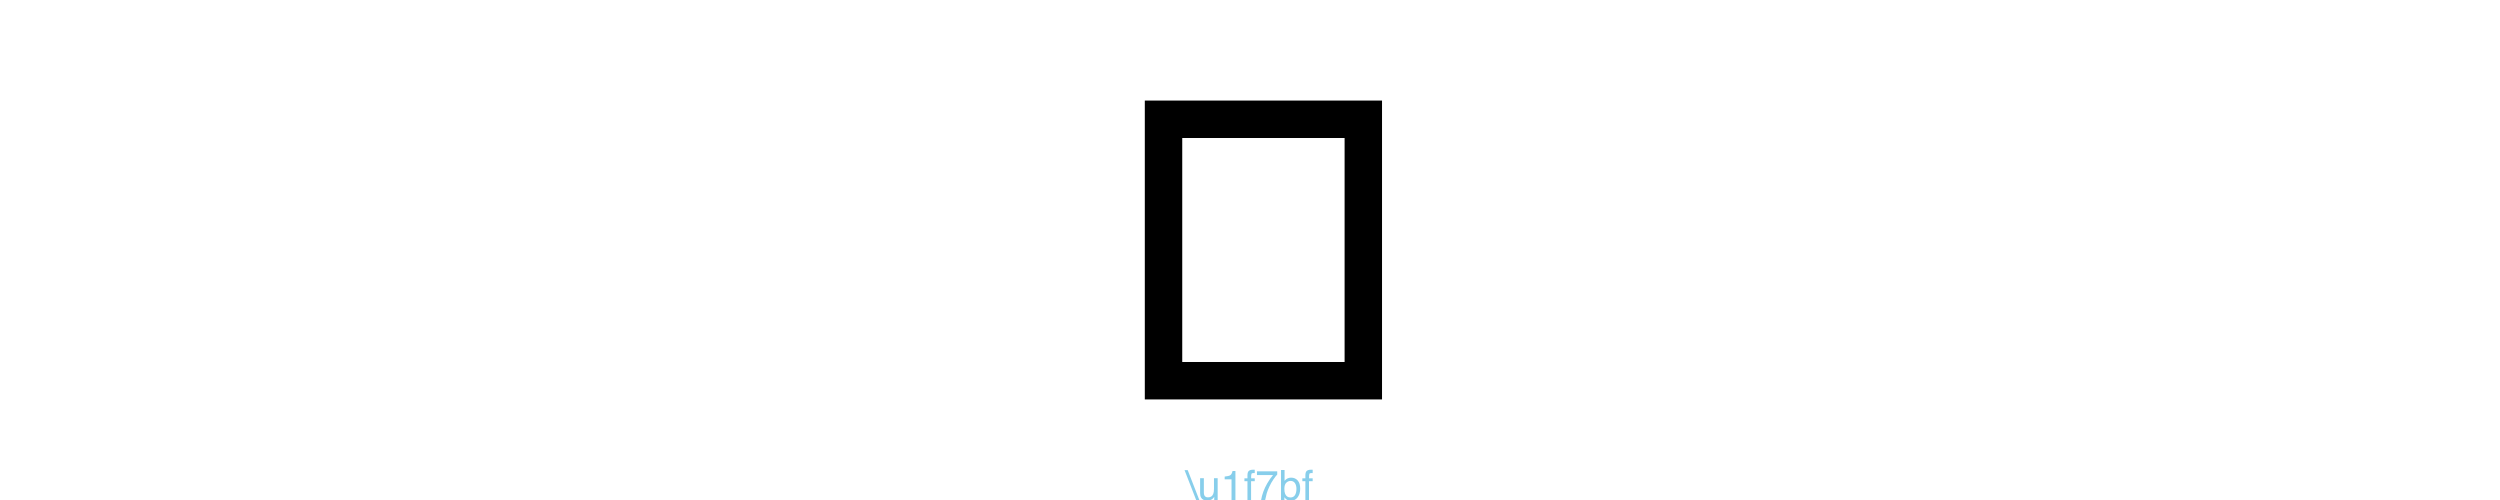
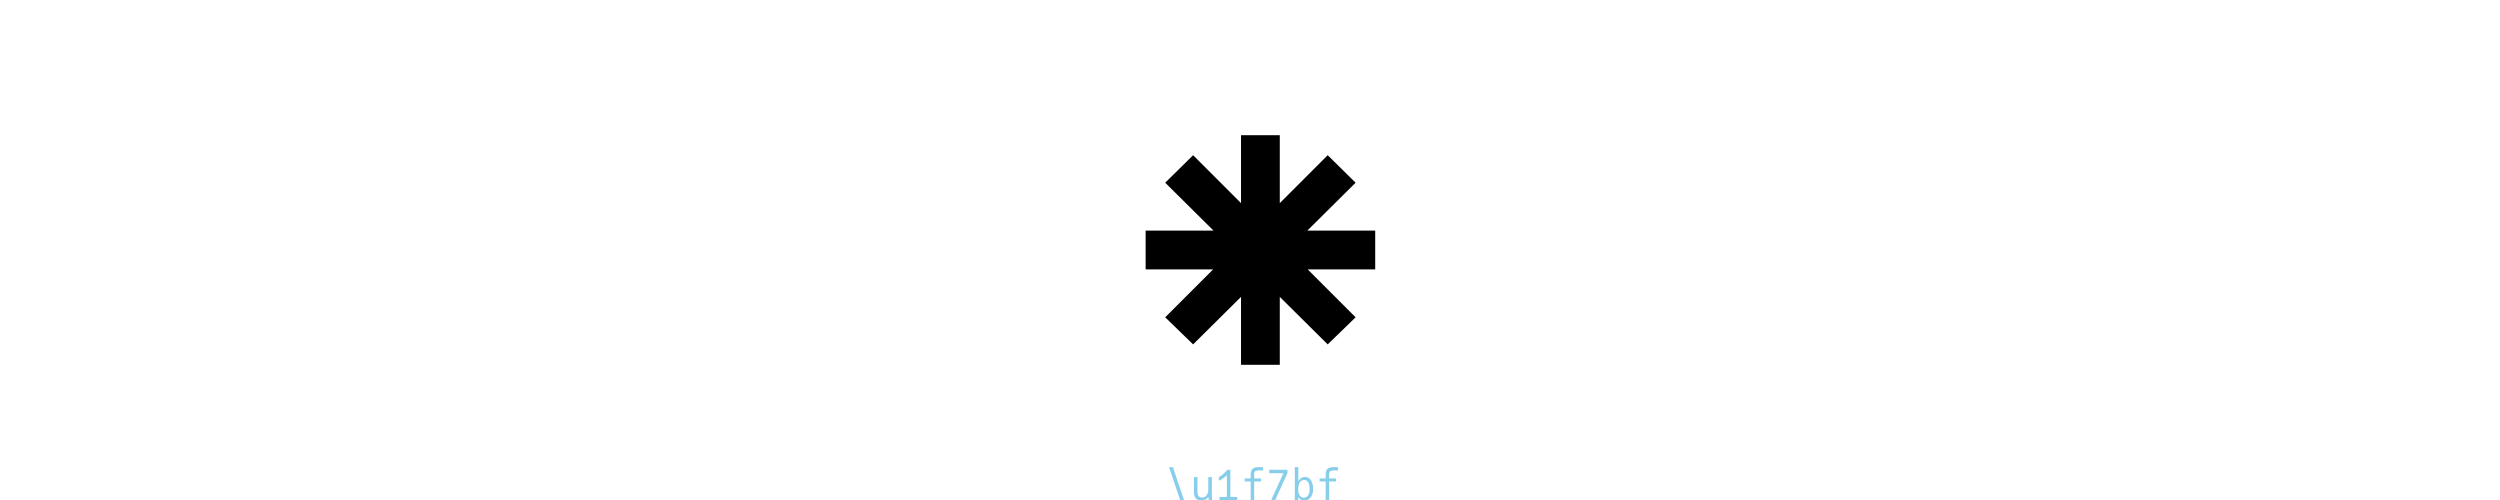
<svg xmlns="http://www.w3.org/2000/svg" xmlns:xlink="http://www.w3.org/1999/xlink" width="600pt" height="120pt" viewBox="0 0 600 120" version="1.1">
  <defs>
    <g>
      <symbol overflow="visible" id="glyph0-0">
-         <path style="stroke:none;" d="M 3.223 0 L 3.223 -71.727 L 60.156 -71.727 L 60.156 0 Z M 51.172 -8.984 L 51.172 -62.742 L 12.207 -62.742 L 12.207 -8.984 Z M 51.172 -8.984 " />
+         <path style="stroke:none;" d="M 3.602 17 L 3.602 -72.5 L 56.398 -72.5 L 56.398 17 Z M 8.801 11.801 L 51.199 11.801 L 51.199 -67.301 L 8.801 -67.301 Z M 16.301 -45 C 16.234 -50.066 17.602 -53.367 20.398 -54.898 C 23.199 -56.434 26.168 -57.199 29.301 -57.199 C 33.566 -57.199 36.867 -56.215 39.199 -54.25 C 41.531 -52.285 42.699 -49.465 42.699 -45.801 C 42.699 -43.535 42.117 -41.516 40.949 -39.75 C 39.781 -37.984 38.102 -35.965 35.898 -33.699 L 34.199 -31.898 C 33.199 -31.098 32.535 -30.434 32.199 -29.898 C 31.867 -29.367 31.699 -28.602 31.699 -27.602 L 31.699 -25 L 26 -25 L 26 -27.602 C 26 -28.801 26.035 -29.699 26.102 -30.301 C 26.168 -30.898 26.434 -31.535 26.898 -32.199 C 27.367 -33 28.016 -33.816 28.852 -34.648 C 29.684 -35.484 30.5 -36.266 31.301 -37 C 33.102 -38.602 34.418 -40 35.25 -41.199 C 36.082 -42.398 36.5 -43.832 36.5 -45.5 C 36.5 -47.5 35.832 -49.035 34.5 -50.102 C 33.168 -51.168 31.234 -51.699 28.699 -51.699 C 26.965 -51.699 25.418 -51.168 24.051 -50.102 C 22.684 -49.035 22.035 -47.332 22.102 -45 Z M 34.699 -16.301 C 34.699 -14.898 34.184 -13.699 33.148 -12.699 C 32.117 -11.699 30.898 -11.199 29.5 -11.199 C 28.102 -11.199 26.898 -11.699 25.898 -12.699 C 24.898 -13.699 24.398 -14.898 24.398 -16.301 C 24.398 -17.168 24.602 -17.934 25 -18.602 C 25.199 -19.469 25.566 -20.102 26.102 -20.5 C 26.633 -20.898 27.367 -21.168 28.301 -21.301 C 28.566 -21.367 28.965 -21.398 29.5 -21.398 C 30.898 -21.398 32.117 -20.898 33.148 -19.898 C 34.184 -18.898 34.699 -17.699 34.699 -16.301 Z M 23.199 -10.199 C 24.602 -10.199 25.801 -9.699 26.801 -8.699 C 27.801 -7.699 28.301 -6.5 28.301 -5.102 C 28.301 -3.633 27.801 -2.398 26.801 -1.398 C 25.801 -0.398 24.602 0.102 23.199 0.102 C 21.801 0.102 20.602 -0.398 19.602 -1.398 C 18.602 -2.398 18.102 -3.633 18.102 -5.102 C 18.102 -6.5 18.602 -7.699 19.602 -8.699 C 20.602 -9.699 21.801 -10.199 23.199 -10.199 Z M 35.801 -10.199 C 37.199 -10.199 38.418 -9.699 39.449 -8.699 C 40.484 -7.699 41 -6.5 41 -5.102 C 41 -3.633 40.484 -2.398 39.449 -1.398 C 38.418 -0.398 37.199 0.102 35.801 0.102 C 34.398 0.102 33.199 -0.398 32.199 -1.398 C 31.199 -2.398 30.699 -3.633 30.699 -5.102 C 30.699 -6.5 31.199 -7.699 32.199 -8.699 C 33.199 -9.699 34.398 -10.199 35.801 -10.199 Z M 35.801 -10.199 " />
      </symbol>
      <symbol overflow="visible" id="glyph0-1">
-         <path style="stroke:none;" d="M 3.223 0 L 3.223 -71.727 L 60.156 -71.727 L 60.156 0 Z M 51.172 -8.984 L 51.172 -62.742 L 12.207 -62.742 L 12.207 -8.984 Z M 51.172 -8.984 " />
+         <path style="stroke:none;" d="M 41.301 -32.199 L 57.602 -32.199 L 57.602 -22.898 L 41.398 -22.898 L 52.898 -11.398 L 46.199 -4.898 L 34.699 -16.301 L 34.699 0 L 25.398 0 L 25.398 -16.301 L 13.898 -4.898 L 7.199 -11.398 L 18.699 -22.898 L 2.5 -22.898 L 2.5 -32.199 L 18.801 -32.199 L 7.199 -43.699 L 13.898 -50.301 L 25.398 -38.801 L 25.398 -55.102 L 34.699 -55.102 L 34.699 -38.801 L 46.199 -50.301 L 52.898 -43.699 Z M 41.301 -32.199 " />
      </symbol>
      <symbol overflow="visible" id="glyph1-0">
-         <path style="stroke:none;" d="M 0.32 0 L 0.32 -7.172 L 6.016 -7.172 L 6.016 0 Z M 5.117 -0.898 L 5.117 -6.273 L 1.219 -6.273 L 1.219 -0.898 Z M 5.117 -0.898 " />
+         <path style="stroke:none;" d="M 0.359 1.699 L 0.359 -7.25 L 5.641 -7.25 L 5.641 1.699 Z M 0.879 1.18 L 5.121 1.18 L 5.121 -6.73 L 0.879 -6.73 Z M 1.629 -4.5 C 1.621 -5.008 1.762 -5.336 2.039 -5.488 C 2.32 -5.645 2.617 -5.719 2.93 -5.719 C 3.355 -5.719 3.688 -5.621 3.922 -5.426 C 4.152 -5.23 4.27 -4.945 4.27 -4.578 C 4.27 -4.352 4.211 -4.152 4.094 -3.977 C 3.977 -3.801 3.809 -3.598 3.59 -3.371 L 3.422 -3.191 C 3.32 -3.109 3.254 -3.043 3.219 -2.988 C 3.188 -2.938 3.172 -2.859 3.172 -2.762 L 3.172 -2.5 L 2.602 -2.5 L 2.602 -2.762 C 2.602 -2.879 2.602 -2.969 2.609 -3.031 C 2.617 -3.09 2.645 -3.152 2.691 -3.219 C 2.738 -3.301 2.801 -3.383 2.887 -3.465 C 2.969 -3.547 3.051 -3.625 3.129 -3.699 C 3.309 -3.859 3.441 -4 3.523 -4.121 C 3.609 -4.242 3.648 -4.383 3.648 -4.551 C 3.648 -4.75 3.582 -4.902 3.449 -5.012 C 3.316 -5.117 3.125 -5.172 2.871 -5.172 C 2.695 -5.172 2.543 -5.117 2.406 -5.012 C 2.27 -4.902 2.203 -4.734 2.211 -4.5 Z M 3.469 -1.629 C 3.469 -1.488 3.418 -1.371 3.316 -1.27 C 3.211 -1.168 3.09 -1.121 2.949 -1.121 C 2.809 -1.121 2.691 -1.172 2.59 -1.27 C 2.488 -1.371 2.441 -1.488 2.441 -1.629 C 2.441 -1.715 2.461 -1.793 2.5 -1.859 C 2.52 -1.945 2.559 -2.012 2.609 -2.051 C 2.664 -2.09 2.738 -2.117 2.828 -2.129 C 2.855 -2.137 2.898 -2.141 2.949 -2.141 C 3.09 -2.141 3.211 -2.09 3.316 -1.988 C 3.418 -1.891 3.469 -1.77 3.469 -1.629 Z M 2.32 -1.02 C 2.461 -1.02 2.578 -0.969 2.68 -0.871 C 2.781 -0.77 2.828 -0.648 2.828 -0.512 C 2.828 -0.363 2.781 -0.238 2.68 -0.141 C 2.578 -0.039 2.461 0.012 2.32 0.012 C 2.18 0.012 2.059 -0.039 1.961 -0.141 C 1.859 -0.238 1.809 -0.363 1.809 -0.512 C 1.809 -0.652 1.859 -0.77 1.961 -0.871 C 2.059 -0.969 2.18 -1.02 2.32 -1.02 Z M 3.578 -1.02 C 3.719 -1.02 3.84 -0.969 3.945 -0.871 C 4.047 -0.77 4.102 -0.648 4.102 -0.512 C 4.102 -0.363 4.047 -0.238 3.945 -0.141 C 3.84 -0.039 3.719 0.012 3.578 0.012 C 3.438 0.012 3.32 -0.039 3.219 -0.141 C 3.121 -0.238 3.07 -0.363 3.07 -0.512 C 3.07 -0.652 3.121 -0.77 3.219 -0.871 C 3.32 -0.969 3.441 -1.02 3.578 -1.02 Z M 3.578 -1.02 " />
      </symbol>
      <symbol overflow="visible" id="glyph1-1">
-         <path style="stroke:none;" d="M 0.426 -7.172 L 3.211 0 L 2.453 0 L -0.336 -7.172 Z M 0.426 -7.172 " />
+         <path style="stroke:none;" d="M 5.078 1.898 L 4.16 1.898 L 0.852 -7.879 L 1.781 -7.879 Z M 5.078 1.898 " />
      </symbol>
      <symbol overflow="visible" id="glyph1-2">
-         <path style="stroke:none;" d="M 1.523 -5.23 L 1.523 -1.758 C 1.523 -1.492 1.566 -1.273 1.648 -1.102 C 1.805 -0.789 2.098 -0.633 2.523 -0.633 C 3.137 -0.633 3.555 -0.906 3.773 -1.453 C 3.895 -1.746 3.953 -2.148 3.953 -2.66 L 3.953 -5.23 L 4.836 -5.23 L 4.836 0 L 4.004 0 L 4.016 -0.773 C 3.898 -0.574 3.758 -0.406 3.59 -0.27 C 3.254 0.004 2.848 0.141 2.367 0.141 C 1.621 0.141 1.113 -0.109 0.844 -0.605 C 0.699 -0.871 0.625 -1.23 0.625 -1.676 L 0.625 -5.23 Z M 1.523 -5.23 " />
+         <path style="stroke:none;" d="M 2.578 0.07 C 1.961 0.07 1.512 -0.098 1.238 -0.43 C 0.965 -0.762 0.828 -1.254 0.828 -1.898 L 0.828 -5.5 L 1.672 -5.5 L 1.672 -2.238 C 1.672 -1.887 1.695 -1.598 1.746 -1.371 C 1.797 -1.145 1.902 -0.961 2.066 -0.82 C 2.23 -0.68 2.473 -0.609 2.801 -0.609 C 3.301 -0.609 3.672 -0.797 3.91 -1.172 C 4.148 -1.543 4.27 -1.992 4.27 -2.52 L 4.27 -5.5 L 5.129 -5.5 L 5.129 -1.191 C 5.129 -0.969 5.137 -0.699 5.148 -0.379 L 5.16 0 L 4.371 0 L 4.328 -0.73 C 3.961 -0.195 3.379 0.07 2.578 0.07 Z M 2.578 0.07 " />
      </symbol>
      <symbol overflow="visible" id="glyph1-3">
-         <path style="stroke:none;" d="M 0.957 -4.953 L 0.957 -5.625 C 1.594 -5.688 2.035 -5.789 2.285 -5.934 C 2.535 -6.078 2.723 -6.422 2.848 -6.961 L 3.539 -6.961 L 3.539 0 L 2.602 0 L 2.602 -4.953 Z M 0.957 -4.953 " />
+         <path style="stroke:none;" d="M 0.961 0 L 0.961 -0.738 L 2.73 -0.738 L 2.73 -5.949 C 2.457 -5.676 2.137 -5.41 1.766 -5.148 C 1.395 -4.891 1.074 -4.723 0.801 -4.648 L 0.801 -5.5 C 1.133 -5.641 1.492 -5.887 1.879 -6.238 C 2.266 -6.594 2.586 -6.93 2.84 -7.25 L 3.57 -7.25 L 3.57 -0.738 L 5.211 -0.738 L 5.211 0 Z M 0.961 0 " />
      </symbol>
      <symbol overflow="visible" id="glyph1-4">
-         <path style="stroke:none;" d="M 0.863 -6.023 C 0.875 -6.391 0.941 -6.656 1.055 -6.828 C 1.258 -7.125 1.656 -7.273 2.242 -7.273 C 2.297 -7.273 2.352 -7.273 2.414 -7.27 C 2.473 -7.266 2.539 -7.262 2.613 -7.258 L 2.613 -6.453 C 2.523 -6.461 2.457 -6.465 2.414 -6.469 C 2.375 -6.469 2.336 -6.469 2.301 -6.469 C 2.031 -6.469 1.875 -6.402 1.82 -6.262 C 1.77 -6.125 1.742 -5.773 1.742 -5.203 L 2.613 -5.203 L 2.613 -4.512 L 1.734 -4.512 L 1.734 0 L 0.863 0 L 0.863 -4.512 L 0.137 -4.512 L 0.137 -5.203 L 0.863 -5.203 Z M 0.863 -6.023 " />
+         <path style="stroke:none;" d="M 2.441 0 L 2.441 -4.441 L 0.988 -4.441 L 0.988 -5.172 L 2.441 -5.172 L 2.441 -6.102 C 2.441 -6.773 2.602 -7.242 2.922 -7.504 C 3.242 -7.77 3.715 -7.898 4.34 -7.898 C 4.762 -7.898 5.117 -7.887 5.41 -7.859 L 5.41 -7.078 C 5.09 -7.105 4.785 -7.121 4.488 -7.121 C 4.09 -7.121 3.789 -7.059 3.586 -6.934 C 3.383 -6.812 3.281 -6.562 3.281 -6.191 L 3.281 -5.172 L 4.93 -5.172 L 4.93 -4.441 L 3.281 -4.441 L 3.281 0 Z M 2.441 0 " />
      </symbol>
      <symbol overflow="visible" id="glyph1-5">
-         <path style="stroke:none;" d="M 5.23 -6.875 L 5.23 -6.109 C 5.004 -5.891 4.707 -5.512 4.332 -4.969 C 3.961 -4.43 3.633 -3.848 3.344 -3.223 C 3.062 -2.613 2.848 -2.059 2.699 -1.559 C 2.605 -1.234 2.484 -0.715 2.336 0 L 1.363 0 C 1.586 -1.336 2.07 -2.664 2.828 -3.984 C 3.273 -4.758 3.742 -5.43 4.234 -5.992 L 0.367 -5.992 L 0.367 -6.875 Z M 5.23 -6.875 " />
+         <path style="stroke:none;" d="M 2.34 0 L 1.371 0 L 4.301 -6.43 L 0.891 -6.43 L 0.891 -7.25 L 5.27 -7.25 L 5.27 -6.441 Z M 2.34 0 " />
      </symbol>
      <symbol overflow="visible" id="glyph1-6">
-         <path style="stroke:none;" d="M 0.578 -7.195 L 1.43 -7.195 L 1.43 -4.594 C 1.621 -4.844 1.852 -5.035 2.117 -5.168 C 2.387 -5.301 2.676 -5.367 2.988 -5.367 C 3.641 -5.367 4.168 -5.141 4.574 -4.695 C 4.977 -4.246 5.18 -3.586 5.18 -2.715 C 5.18 -1.887 4.98 -1.203 4.578 -0.656 C 4.18 -0.109 3.625 0.164 2.914 0.164 C 2.516 0.164 2.184 0.07 1.91 -0.121 C 1.746 -0.234 1.57 -0.418 1.387 -0.668 L 1.387 0 L 0.578 0 Z M 2.859 -0.609 C 3.336 -0.609 3.691 -0.801 3.93 -1.176 C 4.164 -1.555 4.281 -2.051 4.281 -2.672 C 4.281 -3.223 4.164 -3.676 3.93 -4.039 C 3.691 -4.398 3.344 -4.578 2.887 -4.578 C 2.484 -4.578 2.133 -4.434 1.832 -4.137 C 1.531 -3.84 1.383 -3.352 1.383 -2.672 C 1.383 -2.18 1.445 -1.781 1.566 -1.477 C 1.797 -0.898 2.23 -0.609 2.859 -0.609 Z M 2.859 -0.609 " />
+         <path style="stroke:none;" d="M 3.352 0.102 C 3.012 0.102 2.723 0.039 2.488 -0.086 C 2.258 -0.207 2.047 -0.41 1.859 -0.691 L 1.828 0 L 1.012 0 C 1.031 -0.379 1.039 -0.777 1.039 -1.191 L 1.039 -7.898 L 1.879 -7.898 L 1.879 -4.52 C 2.066 -4.84 2.293 -5.09 2.555 -5.266 C 2.816 -5.441 3.121 -5.531 3.461 -5.531 C 4.113 -5.531 4.605 -5.258 4.934 -4.715 C 5.266 -4.172 5.43 -3.461 5.43 -2.578 C 5.43 -2.113 5.352 -1.676 5.195 -1.266 C 5.039 -0.855 4.805 -0.523 4.488 -0.273 C 4.176 -0.023 3.797 0.102 3.352 0.102 Z M 3.18 -0.559 C 3.66 -0.559 4.016 -0.75 4.246 -1.125 C 4.477 -1.5 4.59 -1.965 4.59 -2.52 C 4.59 -3.199 4.488 -3.75 4.281 -4.176 C 4.074 -4.598 3.742 -4.809 3.289 -4.809 C 2.805 -4.809 2.441 -4.594 2.203 -4.164 C 1.969 -3.734 1.852 -3.18 1.852 -2.5 C 1.852 -1.973 1.957 -1.52 2.176 -1.137 C 2.391 -0.754 2.727 -0.559 3.18 -0.559 Z M 3.18 -0.559 " />
      </symbol>
    </g>
  </defs>
-   <g id="surface433">
+   <g id="surface1493">
    <g style="fill:rgb(0%,0%,0%);fill-opacity:1;">
-       <use xlink:href="#glyph0-1" x="271.531" y="95.863" />
+       <use xlink:href="#glyph0-1" x="272.449" y="87.551" />
    </g>
    <g style="fill:rgb(52.941%,80.784%,92.157%);fill-opacity:1;">
-       <use xlink:href="#glyph1-1" x="284.625" y="120" />
-       <use xlink:href="#glyph1-2" x="287.403" y="120" />
-       <use xlink:href="#glyph1-3" x="292.965" y="120" />
-       <use xlink:href="#glyph1-4" x="298.526" y="120" />
-       <use xlink:href="#glyph1-5" x="301.305" y="120" />
-       <use xlink:href="#glyph1-6" x="306.866" y="120" />
-       <use xlink:href="#glyph1-4" x="312.428" y="120" />
+       <use xlink:href="#glyph1-1" x="279.719" y="120" />
+       <use xlink:href="#glyph1-2" x="285.719" y="120" />
+       <use xlink:href="#glyph1-3" x="291.719" y="120" />
+       <use xlink:href="#glyph1-4" x="297.719" y="120" />
+       <use xlink:href="#glyph1-5" x="303.719" y="120" />
+       <use xlink:href="#glyph1-6" x="309.719" y="120" />
+       <use xlink:href="#glyph1-4" x="315.719" y="120" />
    </g>
  </g>
</svg>
